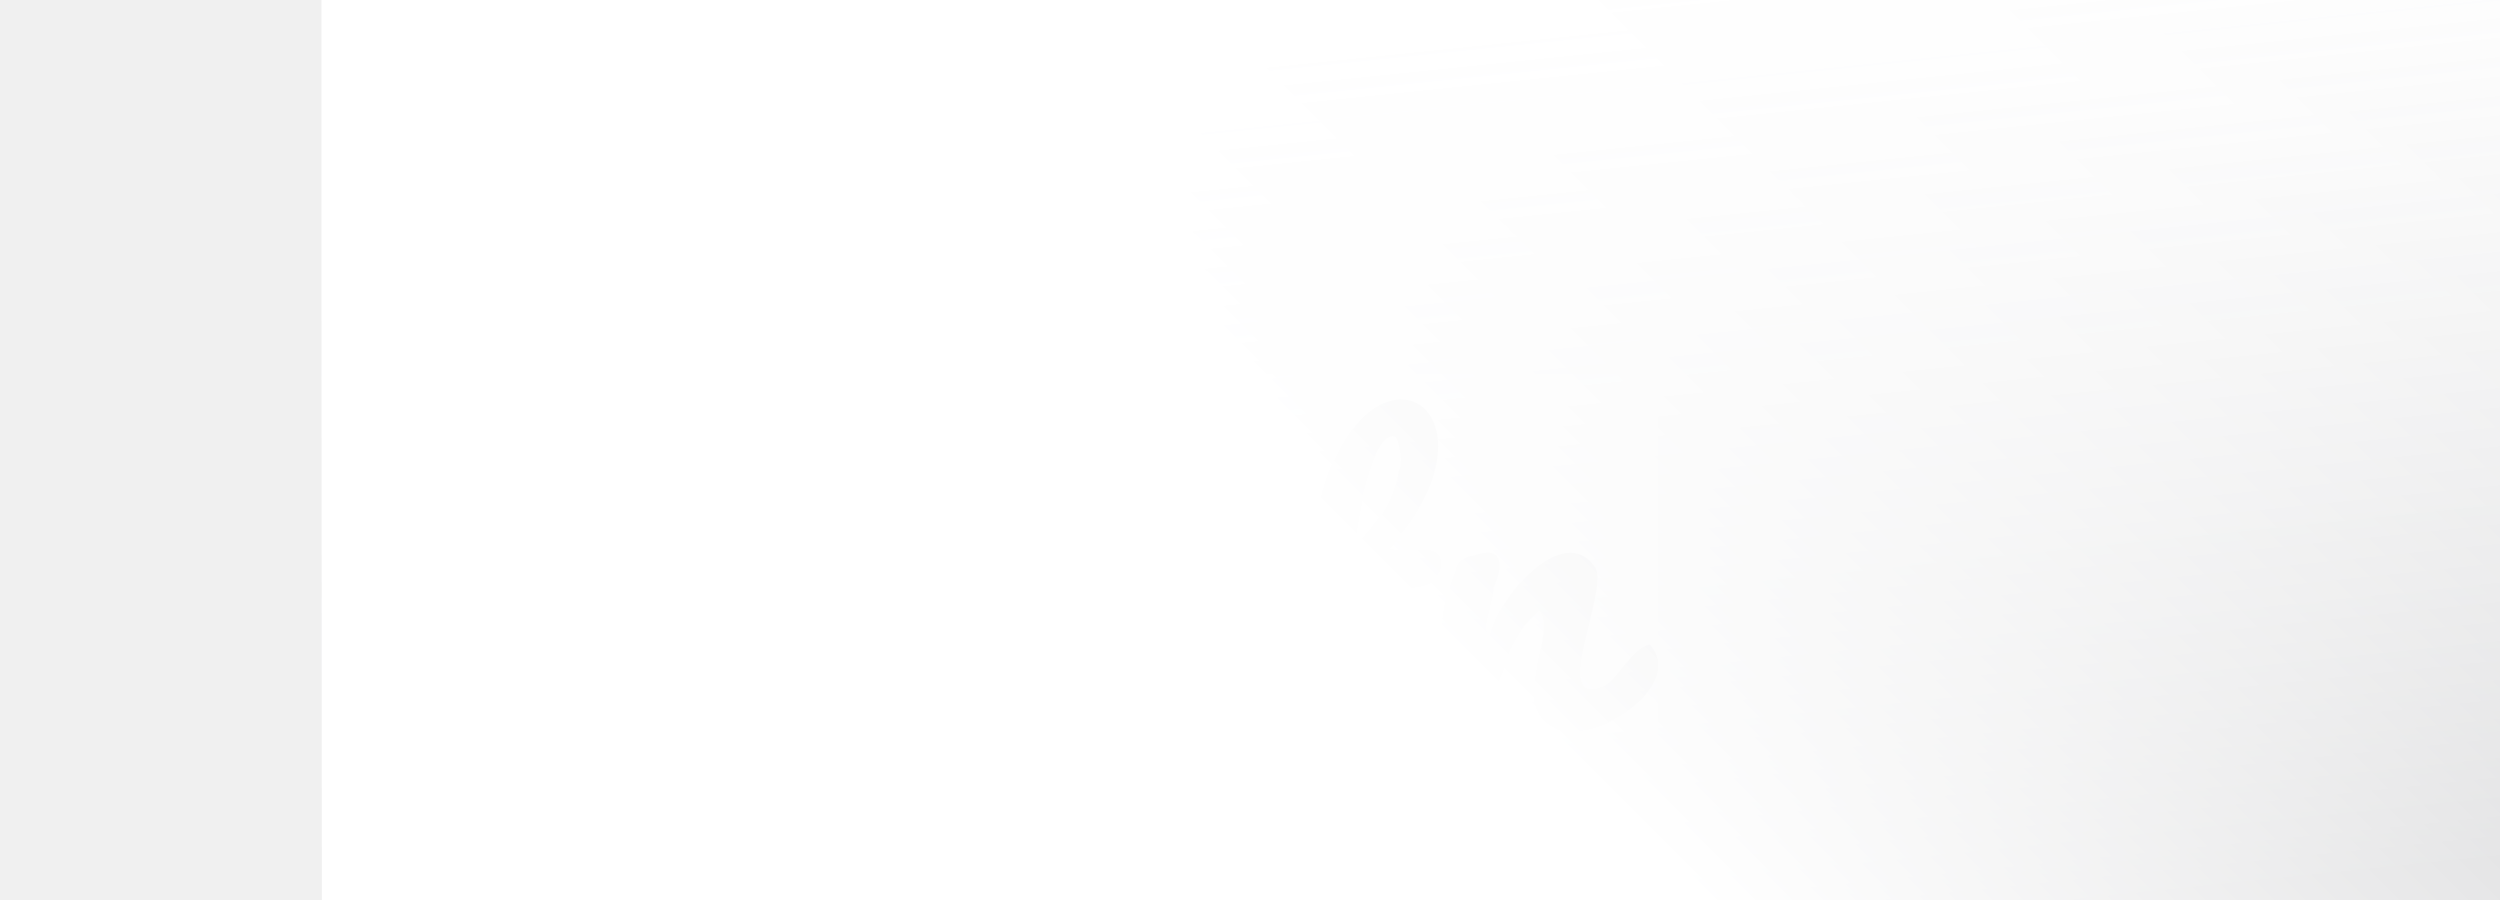
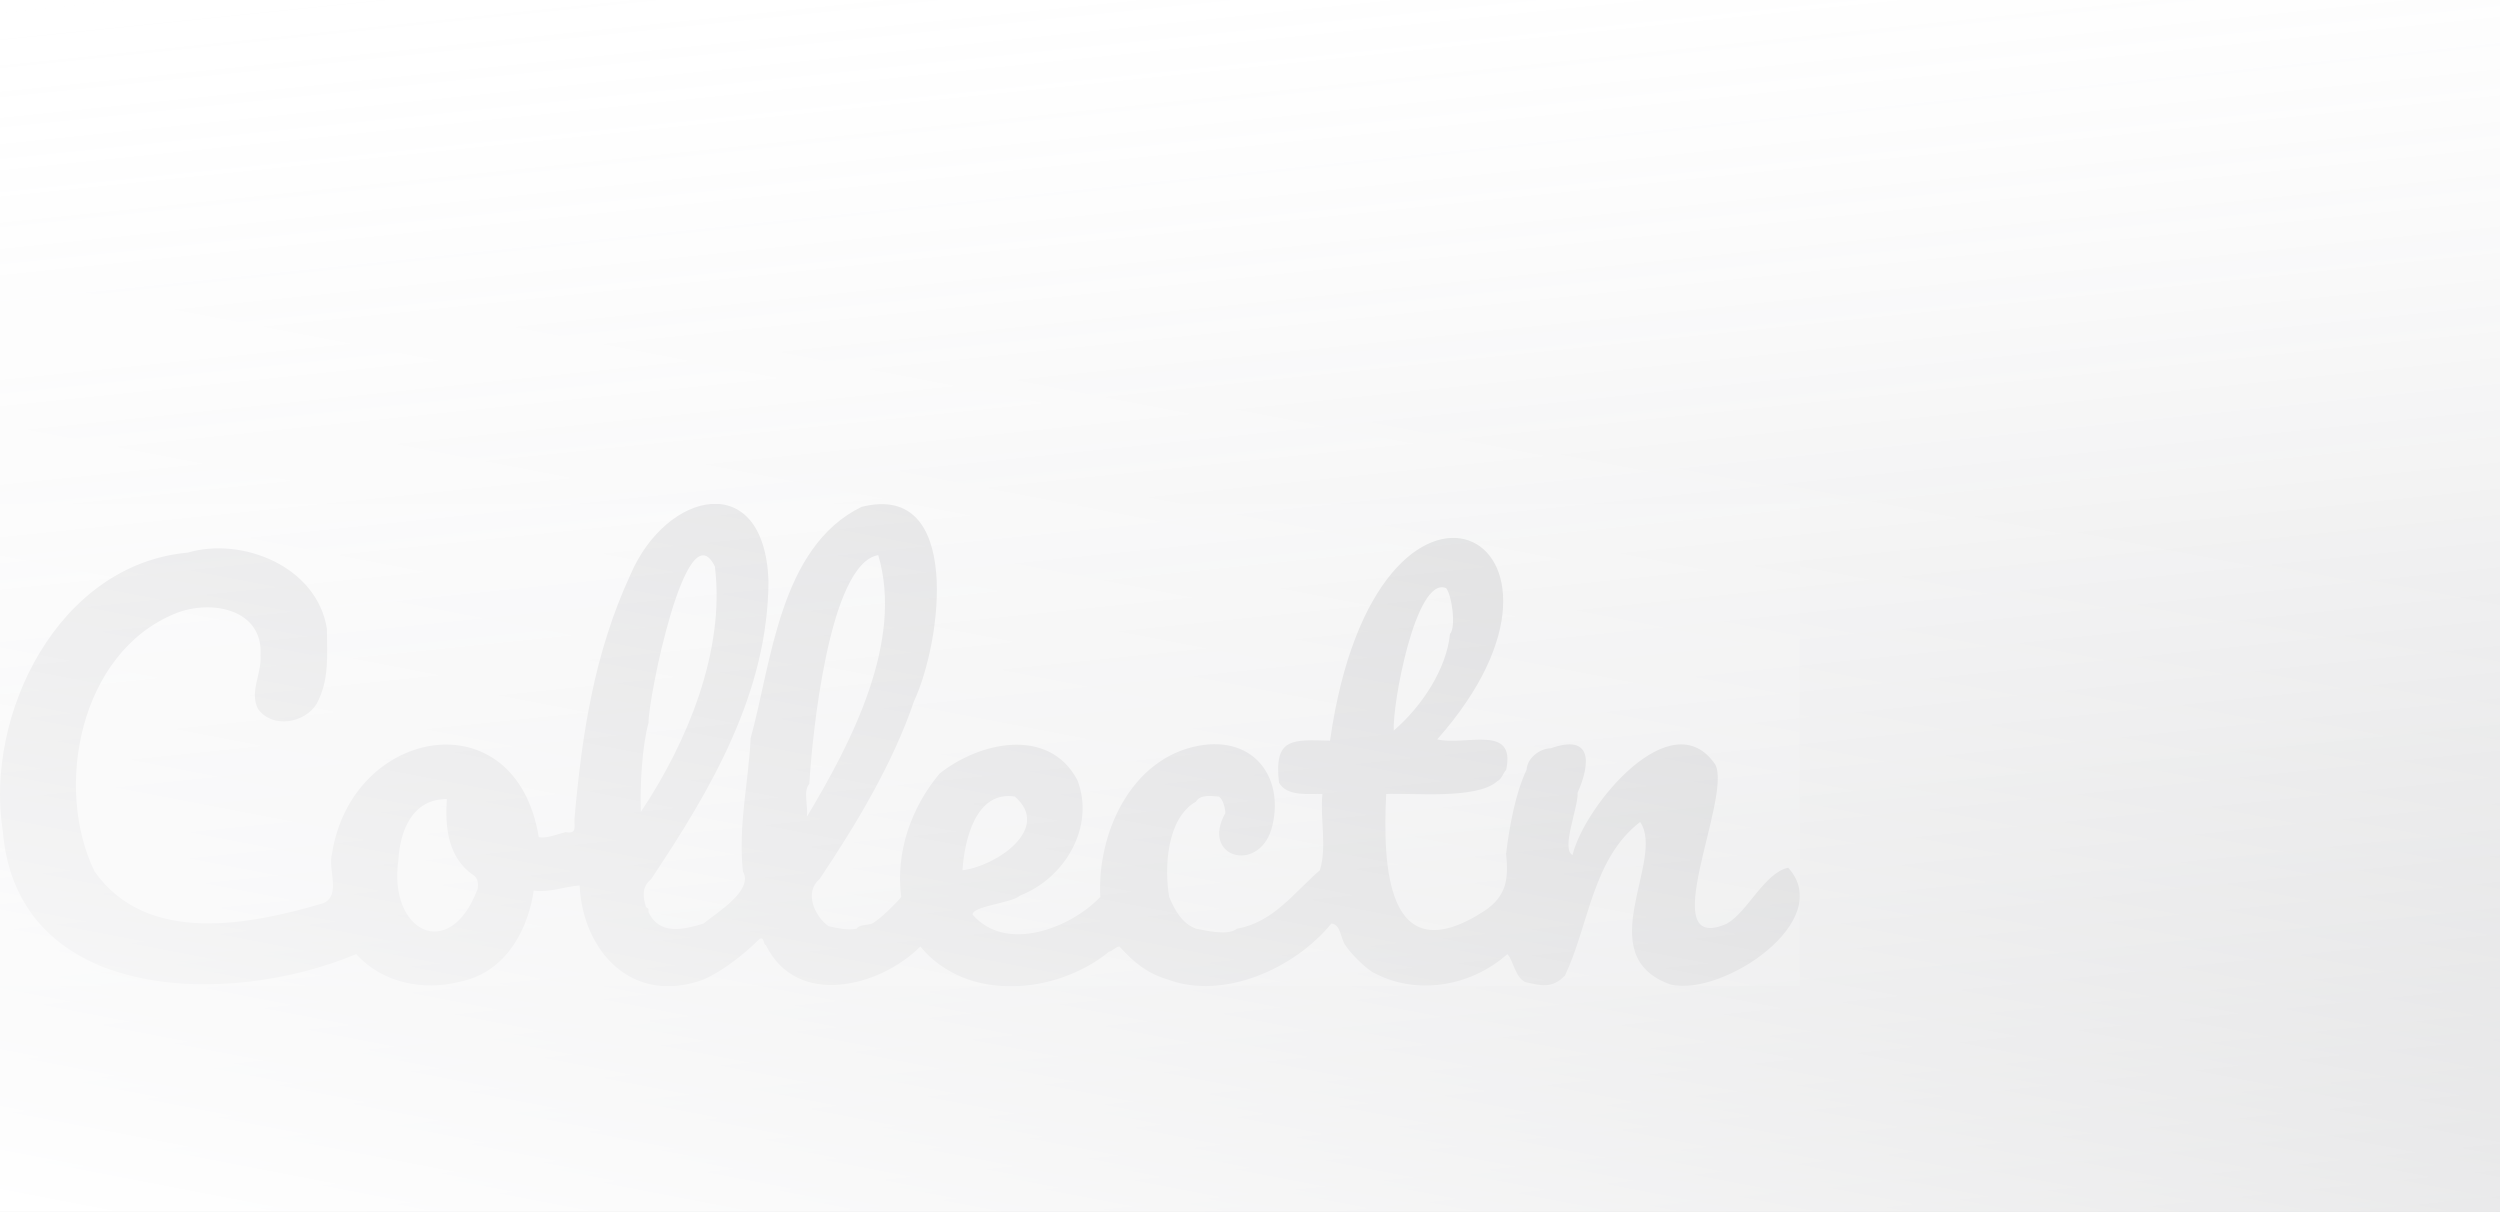
- <svg xmlns="http://www.w3.org/2000/svg" width="3000" height="1080" viewBox="0 0 2228 1080" fill="none">
-   <rect width="3000" height="1080" fill="white" />
-   <rect width="3000" height="1080" fill="url(#paint0_linear_3005_11624)" />
+ <svg xmlns="http://www.w3.org/2000/svg" width="2228" height="1080" viewBox="0 0 2228 1080" fill="none">
+   <rect width="2228" height="1080" fill="white" />
+   <rect width="2228" height="1080" fill="url(#paint0_linear_3005_11624)" />
  <g opacity="0.1" clip-path="url(#clip0_3005_11624)">
    <rect width="1604" height="430" transform="translate(0 449)" fill="white" />
    <path d="M1593.63 773.312C1572.36 777.992 1557.69 812.447 1539.03 823.136C1473.34 852.065 1543.52 711.892 1528.81 681.575C1489.9 623.778 1411.8 718.596 1401.43 761.988C1390.93 756.764 1406.76 719.109 1405.97 706.487C1417.89 679.491 1418.77 653.824 1382.07 666.869C1372.52 667.02 1361.03 675.324 1360.48 686.104C1350.77 706.094 1345.04 736.895 1342.25 760.841C1344.53 783.337 1342.71 798.526 1322.93 811.813C1234.52 869.005 1232.4 769.115 1235.37 707.634C1259.21 706.426 1315.41 712.768 1334.31 696.31C1338.73 693.925 1339.52 688.912 1342.28 686.104C1351.26 644.795 1305.83 665.027 1280.86 658.927C1441.34 477.687 1227 367.107 1185.32 660.075C1151.78 659.199 1135.22 657.206 1139.83 697.428C1146.99 710.473 1167.7 707.091 1178.5 707.634C1176.38 729.346 1182.69 755.828 1176.23 775.577C1153.24 795.506 1134.64 822.14 1102.28 827.666C1094.33 834.249 1074.26 829.236 1065.89 827.666C1053.69 823.257 1046.78 810.997 1041.98 799.341C1037.41 772.98 1039.95 728.983 1065.89 714.428C1069.8 707.664 1079.81 709.506 1086.36 709.899C1090.09 712.526 1091.88 720.226 1092.06 724.605C1069.92 763.679 1120.48 778.657 1133.01 739.341C1145.62 695.405 1119.33 655.273 1068.16 664.604C1007.41 675.958 977.564 743.447 980.597 799.341C953.937 827.394 896.462 849.377 866.86 815.195C865.525 807.796 902.012 804.686 908.927 798.224C949.479 782.401 976.108 736.442 960.124 695.163C934.708 647.271 872.41 661.252 837.288 689.516C811.993 719.773 798.011 759.482 803.167 799.341C799.8 803.901 783.119 820.419 776.992 823.136C772.807 824.676 766.104 823.71 763.344 827.666C755.579 829.508 744.782 826.82 738.321 825.401C725.825 816.433 716.514 795.144 730.375 783.488C762.707 735.234 795.706 680.457 814.541 624.956C839.442 571.719 857.791 428.919 767.893 451.718C694.282 487.501 687.428 592.343 668.957 657.81C667.471 694.499 657.583 736.079 662.133 776.694C671.777 793.725 638.536 813.504 626.859 823.136C609.298 828.451 587.612 833.705 577.967 812.93C577.724 809.216 578.786 810.695 575.692 808.4C573.023 799.311 571.658 790.705 580.242 783.488C633.895 703.226 684.577 616.954 684.88 517.395C681.058 417.173 593.981 437.435 562.044 511.718C529.53 581.986 518.763 653.673 511.999 729.134C511.484 737.016 514.668 743.417 504.022 741.605C496.622 743.357 487.978 747.343 480.153 746.135C459.892 621.242 313.338 647.724 295.898 760.841C291.804 774.399 304.512 798.134 287.921 805.018C222.864 824.103 131.146 842.945 84.316 776.694C47.951 702.229 70.82 581.714 155.986 546.837C188.075 533.762 234.844 542.761 232.205 584.19C233.297 600.587 222.166 616.38 229.931 631.75C242.548 649.445 271.361 644.765 282.219 627.221C293.472 606.355 291.531 584.523 291.349 560.426C282.553 504.622 215.645 478.291 167.36 492.483C51.59 503.022 -13.771 637.034 2.456 740.458C14.982 894.038 203.331 898.024 317.493 850.313C340.605 876.162 377.304 882.956 408.483 875.226C468.476 863.902 475.603 793.695 475.603 793.695C489.585 795.718 502.718 790.101 516.549 789.165C519.369 848.2 563.985 896.212 626.859 872.961C644.056 865.653 663.983 849.8 676.903 836.725C681.422 834.581 679.967 841.707 682.605 842.372C710.206 898.568 784.362 879.544 820.212 843.519C861.036 893.344 941.017 886.761 988.544 848.049C990.606 848.32 994.549 843.459 997.643 843.519C1010.35 857.681 1022.57 867.646 1040.86 872.961C1089.97 891.411 1153.45 863.57 1186.45 823.136C1194.91 823.318 1194.91 837.238 1198.97 842.372C1204.31 850.374 1215.26 861.094 1222.84 866.167C1261.91 887.667 1310.28 879.483 1343.4 850.313C1349.08 856.624 1350.11 870.756 1359.33 875.226C1372.76 878.155 1382.77 881.657 1394.6 869.549C1415.89 825.612 1418.83 765.37 1461.69 732.546C1484.8 766.216 1416.2 851.702 1488.99 877.49C1536.06 888.15 1636.42 820.237 1593.63 773.312ZM1288.81 524.19C1293.85 530.169 1297.88 558.855 1292.24 564.955C1289.14 596.541 1266.61 630.089 1242.19 651.016C1240.4 630.059 1261.57 512.624 1288.81 524.19ZM355.042 766.518C356.528 739.522 367.962 711.952 398.262 712.164C396.442 737.378 399.293 764.645 422.132 780.106C426.105 782.643 426.378 787.987 425.559 792.547C400.506 858.587 345.791 829.991 355.042 766.518ZM577.967 644.221C577.391 624.473 611.542 452.171 637.11 504.924C646.391 580.053 612.361 661.947 571.143 723.487C570.293 701.051 572.113 665.117 577.967 644.221ZM721.276 698.575C723.702 656.723 738.746 502.116 782.694 494.748C805.502 571.659 759.006 661.433 719.001 728.017C720.639 719.139 715.362 705.339 721.276 698.575ZM904.378 709.899C937.771 738.676 887.09 772.134 857.761 775.577C859.459 749.245 869.317 704.464 904.378 709.899Z" fill="#1F2029" />
  </g>
-   <rect width="3000" height="1080" fill="url(#paint1_linear_3005_11624)" />
+   <rect width="2228" height="1080" fill="url(#paint1_linear_3005_11624)" />
  <defs>
    <linearGradient id="paint0_linear_3005_11624" x1="0" y1="0" x2="134.038" y2="1296.49" gradientUnits="userSpaceOnUse">
      <stop stop-color="white" stop-opacity="0" />
      <stop offset="1" stop-color="#1F2029" stop-opacity="0.22" />
    </linearGradient>
-     <linearGradient id="paint1_linear_3005_11624" x1="3000" y1="510.074" x2="2043.51" y2="1467.07" gradientUnits="userSpaceOnUse">
+     <linearGradient id="paint1_linear_3005_11624" x1="2228" y1="510.074" x2="2043.51" y2="1467.07" gradientUnits="userSpaceOnUse">
      <stop stop-color="white" stop-opacity="0" />
      <stop offset="1" stop-color="white" />
    </linearGradient>
    <clipPath id="clip0_3005_11624">
      <rect width="1604" height="430" fill="white" transform="translate(0 449)" />
    </clipPath>
  </defs>
</svg>
